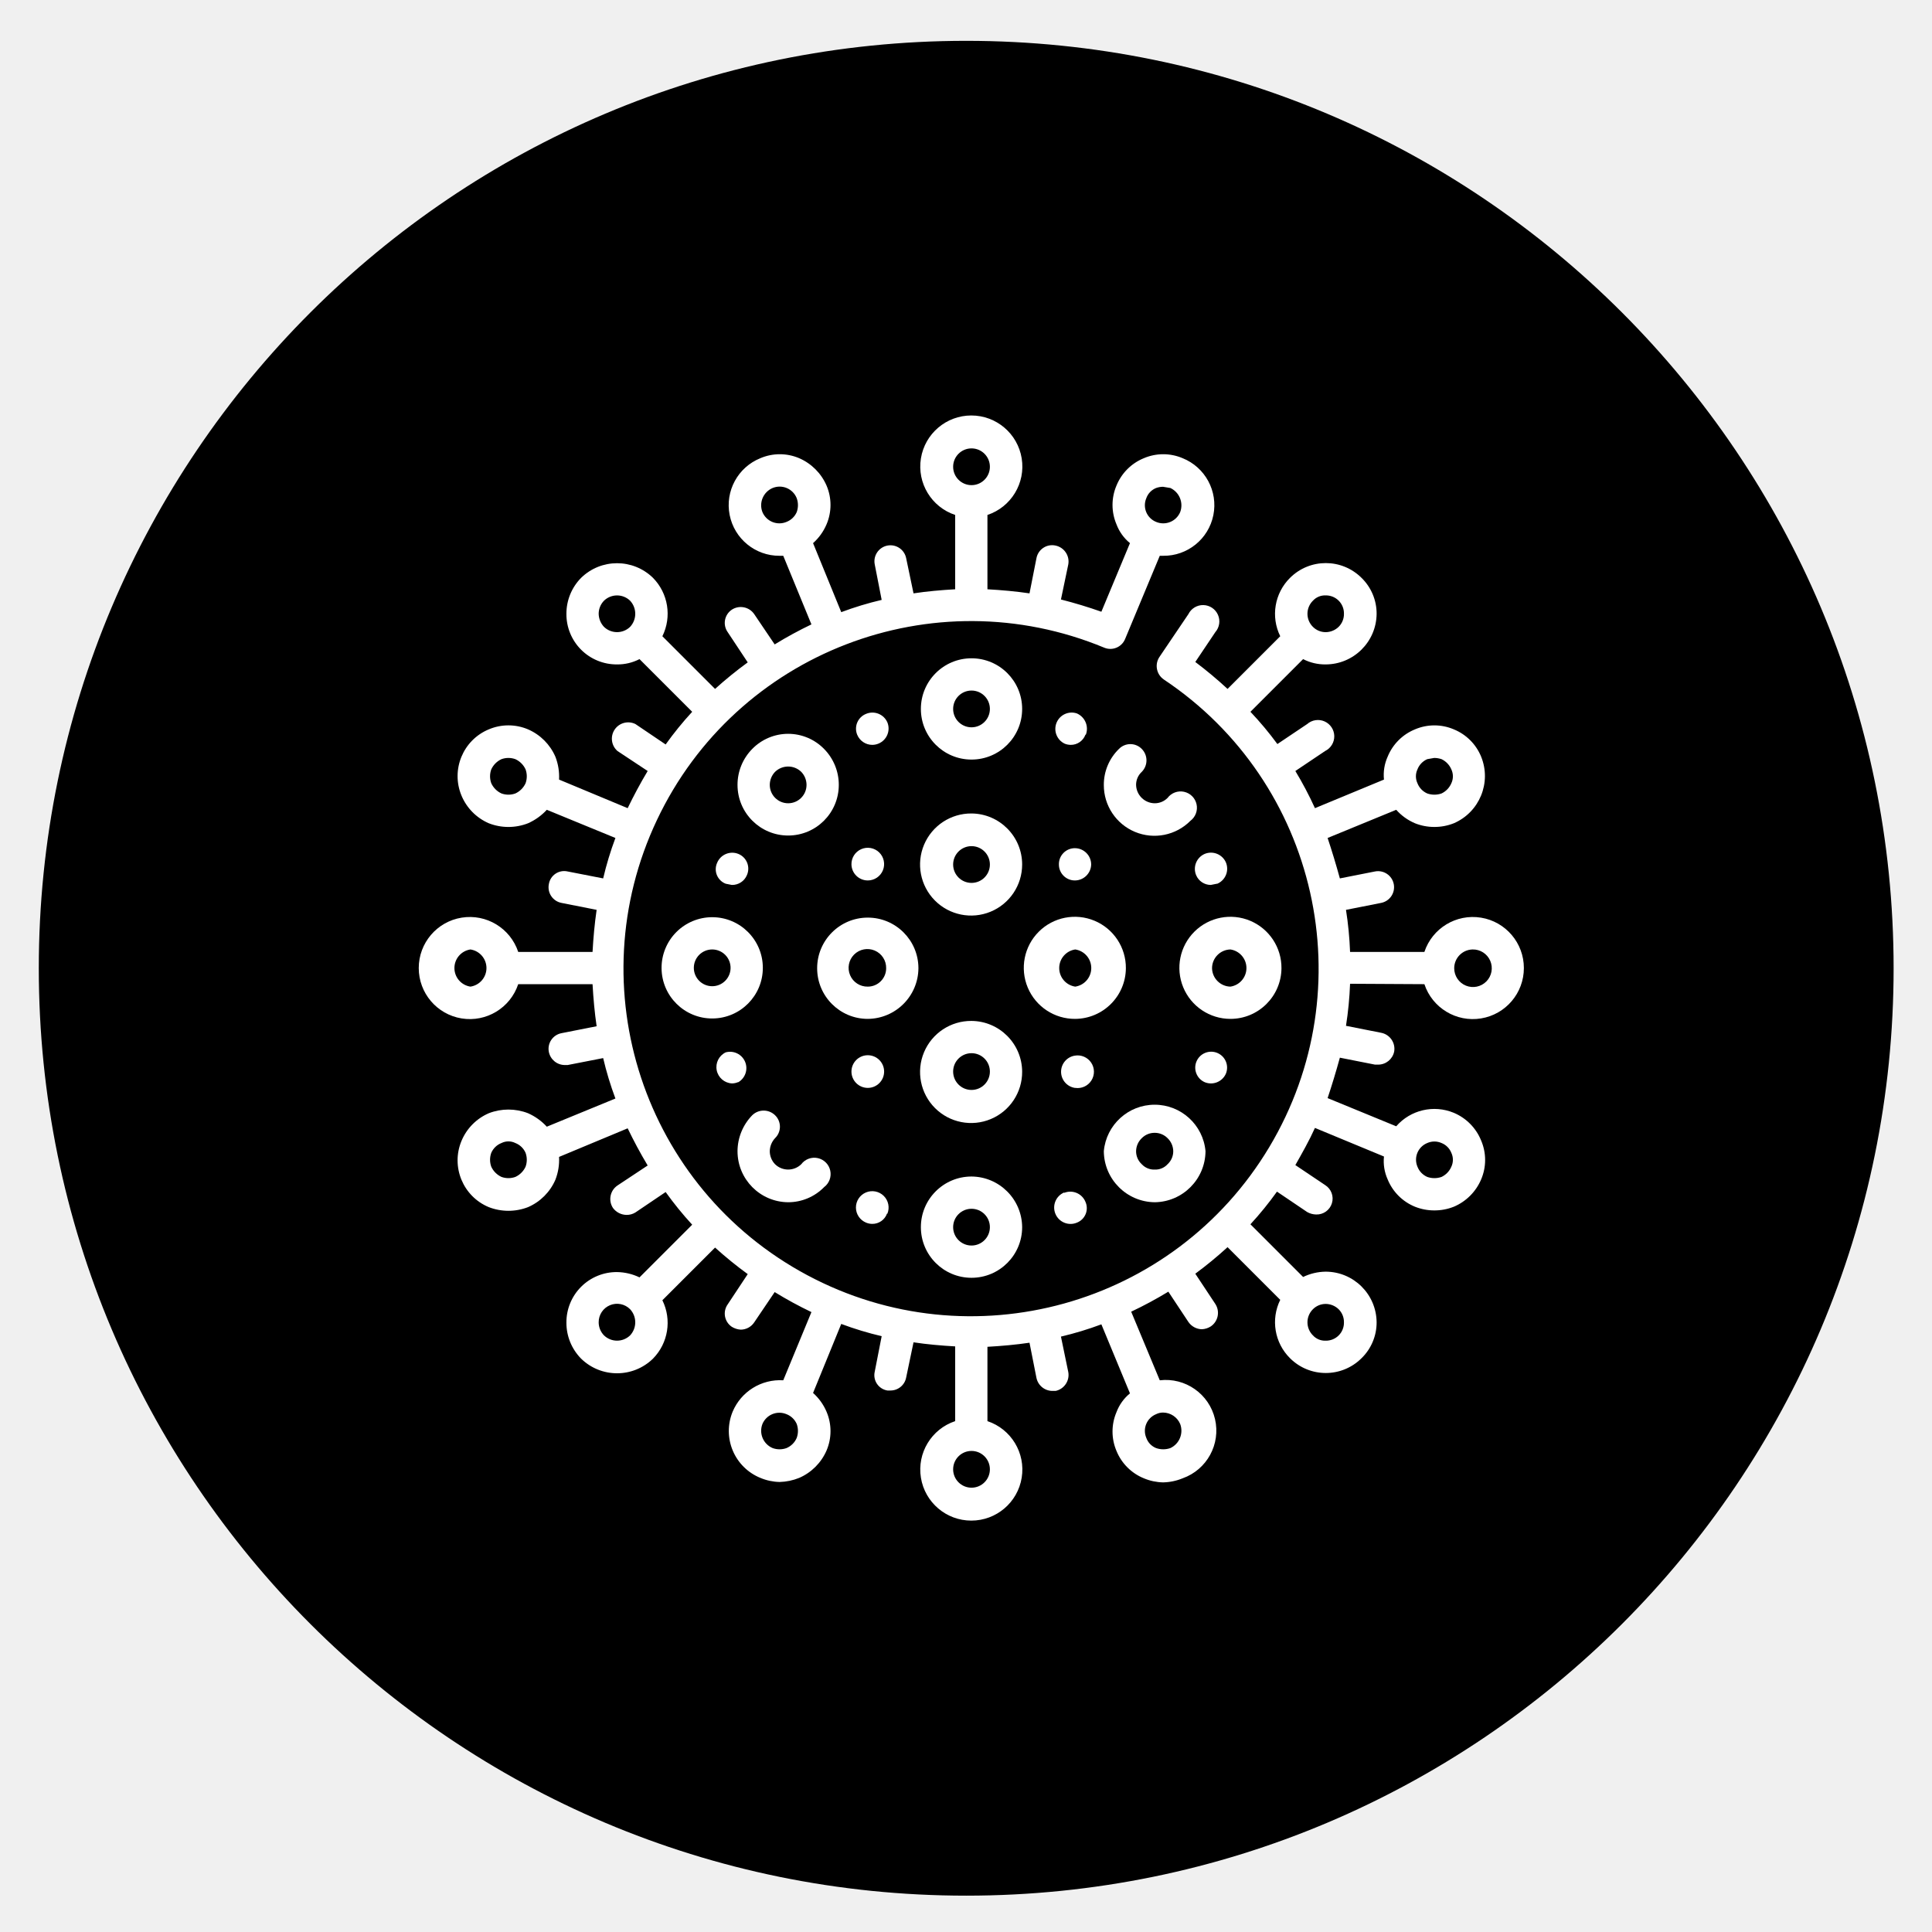
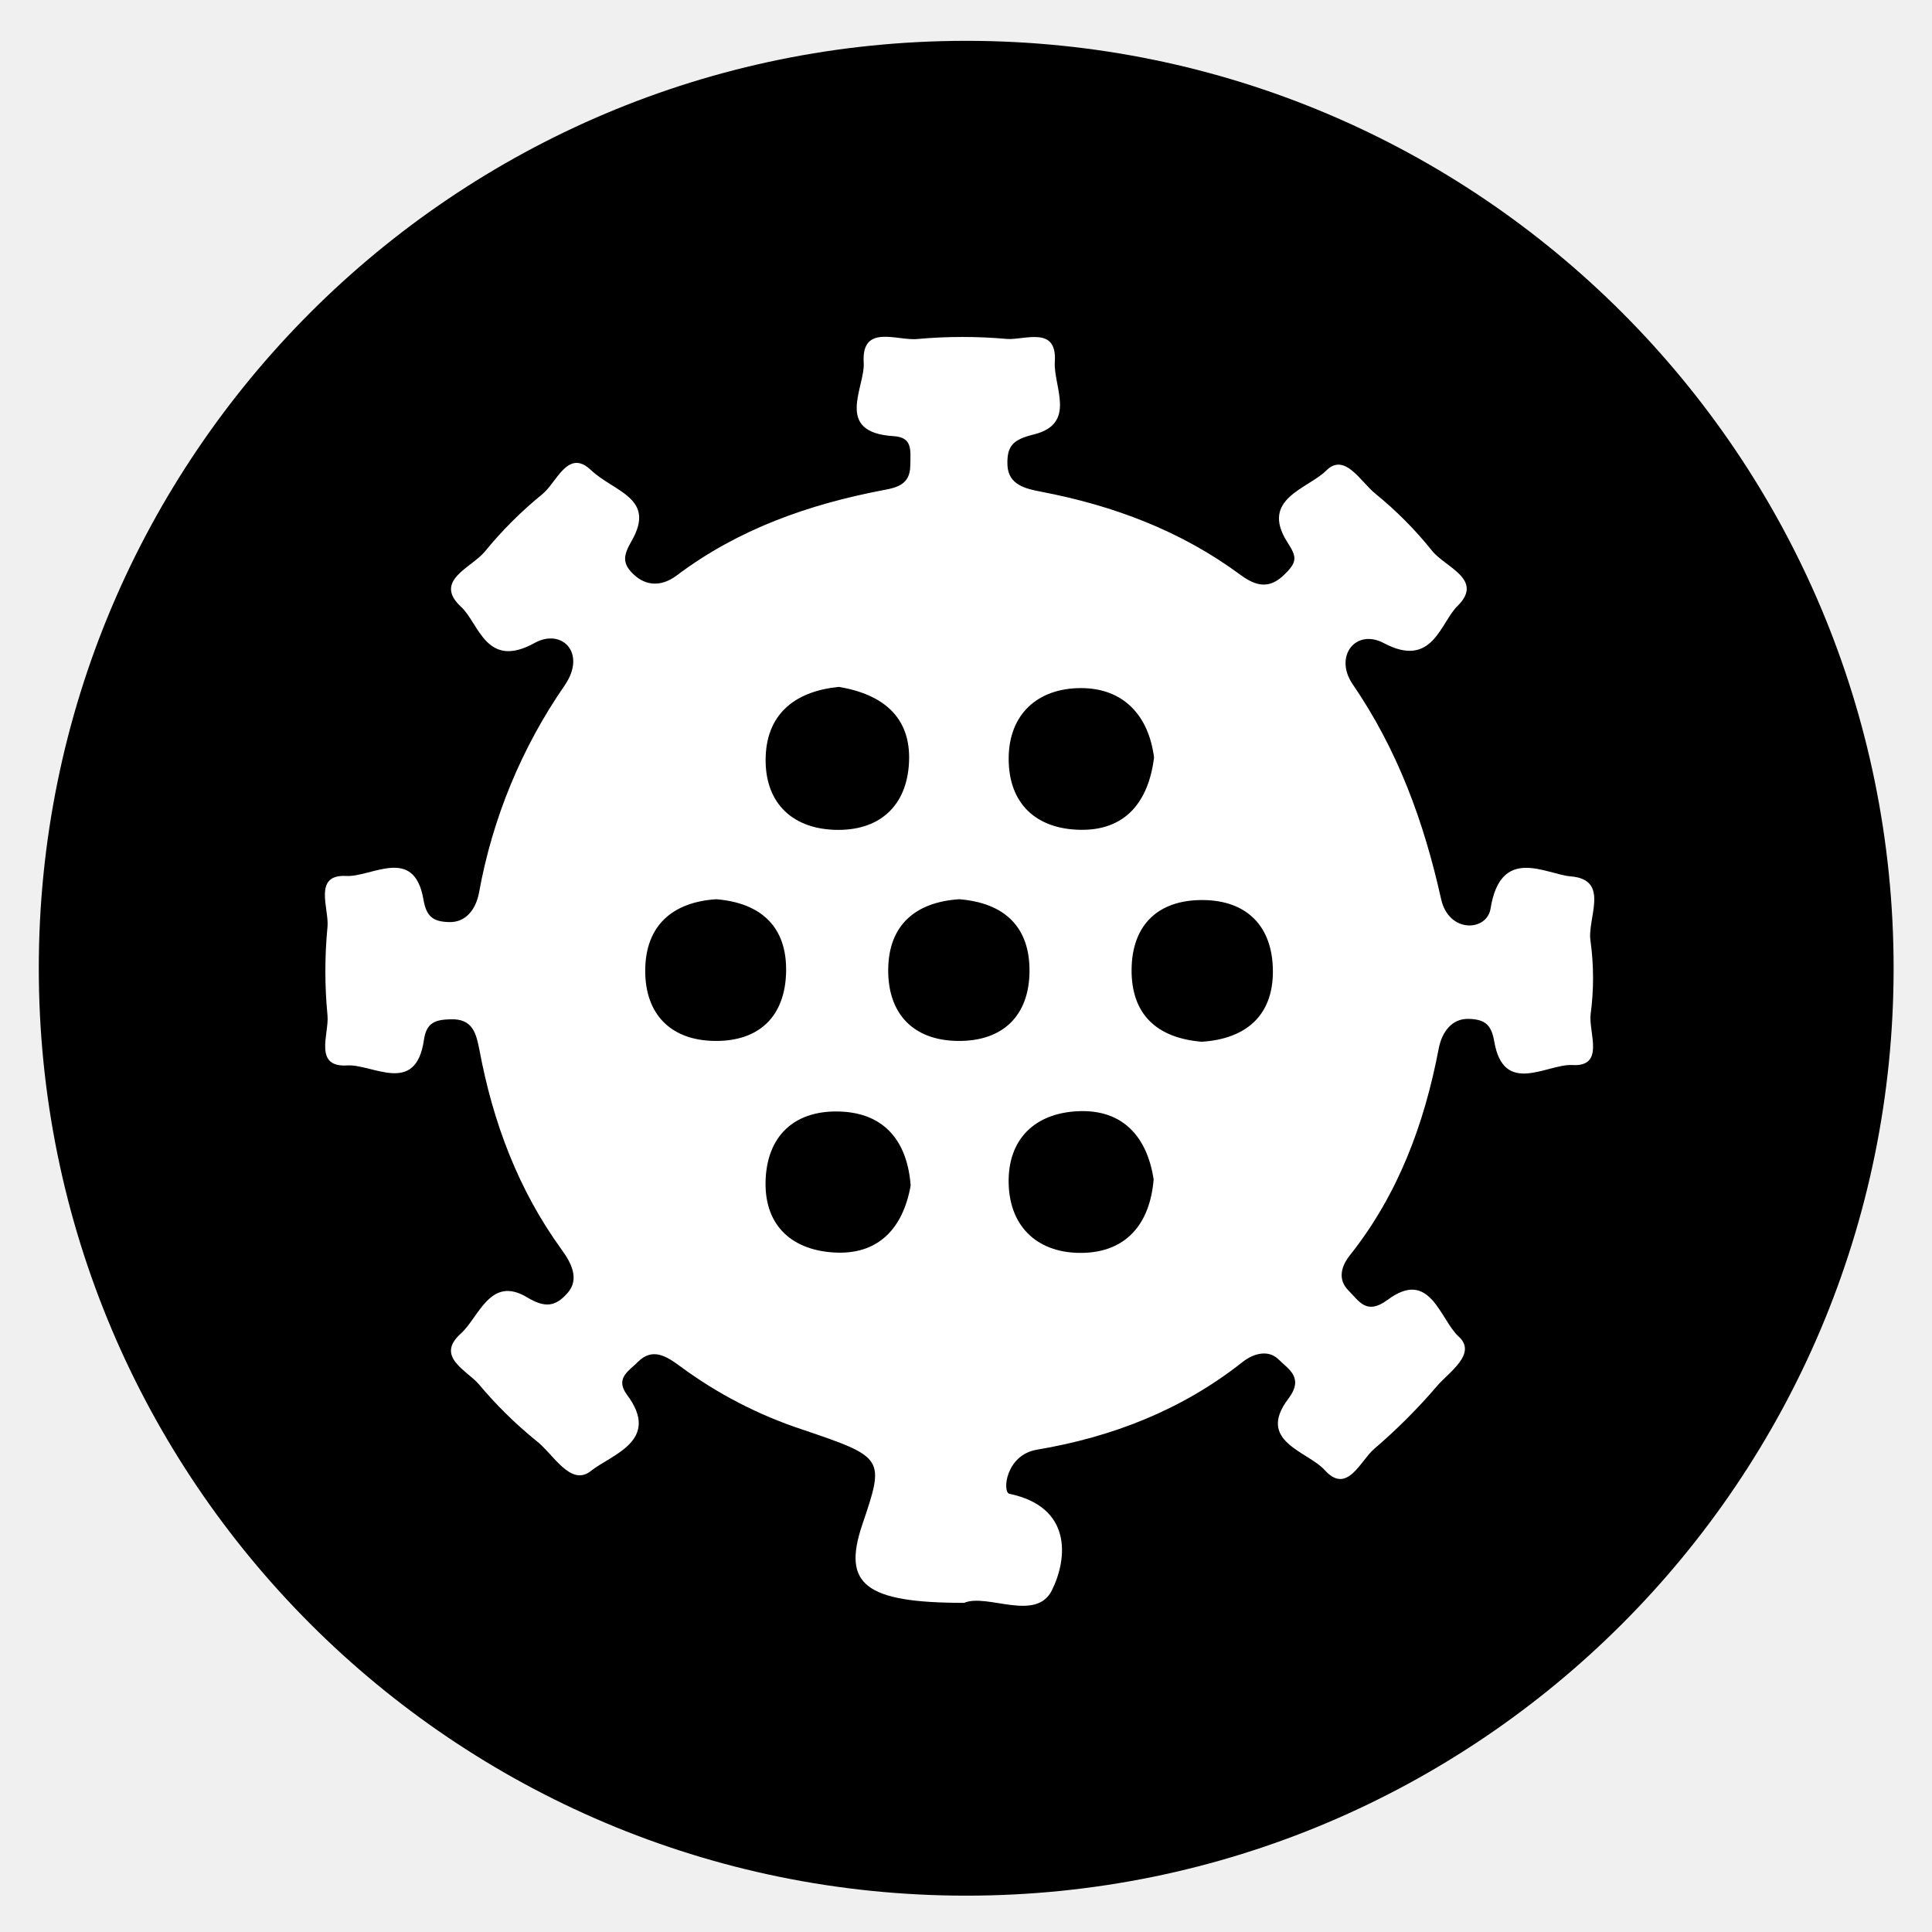
<svg xmlns="http://www.w3.org/2000/svg" width="166.9mm" height="166.9mm" viewBox="0 0 473.1 473.1">
  <circle cx="236.6" cy="237.1" r="227.1" />
-   <path d="M237.9,161.2a12.4,12.4,0,1,0,12.4,12.4A12.4,12.4,0,0,0,237.9,161.2Zm0,16.9a4.5,4.5,0,1,1,4.5-4.5A4.5,4.5,0,0,1,237.9,178.1Z" fill="#fff" />
-   <path d="M237.9,288.1a12.4,12.4,0,1,0,12.4,12.4A12.5,12.5,0,0,0,237.9,288.1Zm0,16.9a4.5,4.5,0,1,1,4.5-4.5A4.5,4.5,0,0,1,237.9,305Z" fill="#fff" />
-   <path d="M348.8,241a12.5,12.5,0,1,0,0-7.9H330.6a87.6,87.6,0,0,0-1-10.3l8.6-1.7a3.9,3.9,0,1,0-1.5-7.7l-8.6,1.7q-1.4-5.1-3-9.9l16.8-6.9a12.9,12.9,0,0,0,4.6,3.3,12.7,12.7,0,0,0,4.7.9,12.8,12.8,0,0,0,4.8-.9,12.6,12.6,0,0,0,6.7-16.3,12.2,12.2,0,0,0-6.7-6.7,12.1,12.1,0,0,0-9.5,0,12.2,12.2,0,0,0-6.7,6.7,10.9,10.9,0,0,0-.9,5.6l-16.9,7a88.2,88.2,0,0,0-4.8-9.1l7.3-4.9a4,4,0,1,0-4.4-6.6l-7.3,4.9a81.2,81.2,0,0,0-6.6-7.9l12.9-12.9a11.7,11.7,0,0,0,5.5,1.3,12.5,12.5,0,0,0,12.5-12.4,12.2,12.2,0,0,0-3.7-8.8,12.4,12.4,0,0,0-17.5,0,12.4,12.4,0,0,0-2.4,14.3l-12.9,12.9a102.2,102.2,0,0,0-7.9-6.6l4.9-7.3a4,4,0,1,0-6.6-4.4l-7.1,10.5a4,4,0,0,0,1.1,5.5,85.1,85.1,0,1,1-14.6-7.8,3.9,3.9,0,0,0,5.1-2.1h0l8.5-20.4h.8a12.4,12.4,0,0,0,4.8-23.9,12.1,12.1,0,0,0-9.5,0,12.2,12.2,0,0,0-6.7,6.7,12.1,12.1,0,0,0,0,9.5,10.9,10.9,0,0,0,3.3,4.6l-7,16.8q-4.8-1.7-9.9-3l1.8-8.6a4,4,0,0,0-3.1-4.6,3.9,3.9,0,0,0-4.7,3.1l-1.7,8.6c-3.4-.5-6.8-.8-10.3-1V126.1a12.5,12.5,0,1,0-7.9,0v18.2c-3.5.2-6.9.5-10.2,1l-1.8-8.6a3.9,3.9,0,1,0-7.7,1.5l1.7,8.7a81,81,0,0,0-9.9,3L199.1,133a12.9,12.9,0,0,0,3.3-4.6,12.1,12.1,0,0,0,0-9.5,12.9,12.9,0,0,0-6.7-6.7,12.1,12.1,0,0,0-9.5,0,12.4,12.4,0,0,0,4.7,23.9h.9l6.9,16.8a97.5,97.5,0,0,0-9,4.9l-5-7.4a4,4,0,0,0-5.5-1.1,3.9,3.9,0,0,0-1,5.5l4.9,7.4a98.7,98.7,0,0,0-8,6.5l-12.9-12.9a12.5,12.5,0,0,0-2.3-14.3,12.6,12.6,0,0,0-17.6,0,12.5,12.5,0,0,0-3.6,8.8,12.3,12.3,0,0,0,12.4,12.4,11.7,11.7,0,0,0,5.5-1.3l12.9,12.9a84,84,0,0,0-6.5,8l-7.4-5a4,4,0,0,0-4.4,6.6l7.4,4.9c-1.8,3-3.4,6-4.9,9.1l-16.8-7a13.5,13.5,0,0,0-.9-5.6,12.9,12.9,0,0,0-6.7-6.7,12.3,12.3,0,0,0-9.6,0,12.4,12.4,0,0,0-6.7,16.2,12.7,12.7,0,0,0,6.7,6.8,13.2,13.2,0,0,0,9.6,0,13.9,13.9,0,0,0,4.6-3.3l16.8,6.9a81,81,0,0,0-3,9.9l-8.7-1.7a3.8,3.8,0,0,0-4.6,3.1,3.9,3.9,0,0,0,3.1,4.6l8.6,1.7c-.5,3.4-.8,6.8-1,10.3H126.9a12.5,12.5,0,1,0,0,7.9h18.2c.2,3.5.5,6.9,1,10.3l-8.6,1.7a3.9,3.9,0,0,0-3.1,4.6,4,4,0,0,0,3.9,3.2h.7l8.7-1.7a81,81,0,0,0,3,9.9l-16.8,6.9a13.9,13.9,0,0,0-4.6-3.3,13.3,13.3,0,0,0-9.6,0,12.7,12.7,0,0,0-6.7,6.8,12.4,12.4,0,0,0,6.7,16.2,13.3,13.3,0,0,0,9.6,0,12.9,12.9,0,0,0,6.7-6.7,13.5,13.5,0,0,0,.9-5.6l16.8-7c1.5,3.1,3.1,6.1,4.9,9.1l-7.4,4.9a4,4,0,0,0-1.1,5.5,4.2,4.2,0,0,0,3.3,1.7,4,4,0,0,0,2.2-.6l7.4-5a84,84,0,0,0,6.5,8l-12.9,12.9a13.1,13.1,0,0,0-5.5-1.3,12.3,12.3,0,0,0-12.4,12.4,12.5,12.5,0,0,0,3.6,8.8,12.6,12.6,0,0,0,17.6,0,12.5,12.5,0,0,0,2.3-14.3l12.9-12.9a98.7,98.7,0,0,0,8,6.5l-4.9,7.4a3.9,3.9,0,0,0,1,5.5,4.7,4.7,0,0,0,2.2.7,4,4,0,0,0,3.3-1.8l5-7.4a97.5,97.5,0,0,0,9,4.9L191.8,338a12.6,12.6,0,0,0-12.4,7.7,12.4,12.4,0,0,0,6.8,16.2,12.8,12.8,0,0,0,4.7,1,13.7,13.7,0,0,0,4.8-1,12.9,12.9,0,0,0,6.7-6.7,12.1,12.1,0,0,0,0-9.5,12.9,12.9,0,0,0-3.3-4.6l6.9-16.9a81,81,0,0,0,9.9,3l-1.7,8.7a3.8,3.8,0,0,0,3.1,4.6h.8a3.9,3.9,0,0,0,3.8-3.2l1.8-8.6c3.3.5,6.7.8,10.2,1V348a12.5,12.5,0,1,0,7.9,0V329.8c3.5-.2,6.9-.5,10.3-1l1.7,8.6a4,4,0,0,0,3.9,3.2h.8a4,4,0,0,0,3.1-4.6l-1.8-8.7a81,81,0,0,0,9.9-3l7,16.9a10.9,10.9,0,0,0-3.3,4.6,12.1,12.1,0,0,0,0,9.5,12.2,12.2,0,0,0,6.7,6.7,12.8,12.8,0,0,0,4.7,1,13.3,13.3,0,0,0,4.8-1A12.4,12.4,0,0,0,284,338l-7-16.8a99.3,99.3,0,0,0,9.1-4.9l4.9,7.4a4.1,4.1,0,0,0,3.3,1.8,4.4,4.4,0,0,0,2.2-.7,4,4,0,0,0,1.1-5.5l-4.9-7.4a97.3,97.3,0,0,0,7.9-6.5l12.9,12.9a12.4,12.4,0,0,0,2.4,14.3,12.4,12.4,0,0,0,17.5,0,12.2,12.2,0,0,0,3.7-8.8,12.5,12.5,0,0,0-12.5-12.4,13.1,13.1,0,0,0-5.5,1.3l-12.9-12.9a84,84,0,0,0,6.5-8l7.4,5a4.6,4.6,0,0,0,2.2.6,3.9,3.9,0,0,0,2.2-7.2l-7.3-4.9c1.7-3,3.4-6,4.8-9.1l16.9,7a10.9,10.9,0,0,0,.9,5.6,12.2,12.2,0,0,0,6.7,6.7,12.7,12.7,0,0,0,4.7.9,12.8,12.8,0,0,0,4.8-.9,12.6,12.6,0,0,0,6.7-6.7,12.1,12.1,0,0,0,0-9.5,12.4,12.4,0,0,0-6.7-6.8,12.4,12.4,0,0,0-14.1,3.3l-16.8-6.9q1.6-4.8,3-9.9l8.6,1.7h.8a4,4,0,0,0,3.9-3.2,4,4,0,0,0-3.2-4.6l-8.6-1.7a87.6,87.6,0,0,0,1-10.3Zm-1.7-52.6a4.5,4.5,0,0,1,2.4-2.5l1.7-.3a5.7,5.7,0,0,1,1.8.3,4.9,4.9,0,0,1,2.4,2.5,4,4,0,0,1,0,3.4,4.9,4.9,0,0,1-2.4,2.5,5.3,5.3,0,0,1-3.5,0,4.5,4.5,0,0,1-2.4-2.5A4,4,0,0,1,347.1,188.4Zm-160.4-63a4.6,4.6,0,0,1,2.5-5.9,4.5,4.5,0,0,1,5.9,2.5,5,5,0,0,1,0,3.4,4.5,4.5,0,0,1-2.5,2.4h0A4.5,4.5,0,0,1,186.7,125.4Zm94-3.4a4.2,4.2,0,0,1,2.4-2.5,5.1,5.1,0,0,1,1.7-.3l1.8.3a4.7,4.7,0,0,1,2.4,5.9,4.5,4.5,0,0,1-5.9,2.4h0a4.4,4.4,0,0,1-2.4-5.8Zm-42.8-12.2a4.5,4.5,0,0,1,4.5,4.5,4.5,4.5,0,0,1-9,0A4.5,4.5,0,0,1,237.9,109.8ZM126.2,194.3a5,5,0,0,1-3.4,0,5.1,5.1,0,0,1-2.5-2.5,5,5,0,0,1,0-3.4,5.1,5.1,0,0,1,2.5-2.5,5,5,0,0,1,3.4,0,5.1,5.1,0,0,1,2.5,2.5,5,5,0,0,1,0,3.4A5.1,5.1,0,0,1,126.2,194.3Zm2.5,91.4a5.1,5.1,0,0,1-2.5,2.5,5,5,0,0,1-3.4,0,5.1,5.1,0,0,1-2.5-2.5,5,5,0,0,1,0-3.4,4.5,4.5,0,0,1,2.5-2.4,3.8,3.8,0,0,1,3.4,0,4.5,4.5,0,0,1,2.5,2.4A5,5,0,0,1,128.7,285.7Zm19.2-132.2a4.8,4.8,0,0,1-1.3-3.2,4.6,4.6,0,0,1,1.3-3.2,4.6,4.6,0,0,1,6.4,0,4.7,4.7,0,0,1,0,6.4,4.6,4.6,0,0,1-6.4,0Zm-32.7,88.1a4.6,4.6,0,0,1,0-9.1,4.6,4.6,0,0,1,0,9.1ZM154.3,327a4.6,4.6,0,0,1-6.4,0,4.6,4.6,0,0,1-1.3-3.2,4.5,4.5,0,0,1,7.7-3.2,4.7,4.7,0,0,1,0,6.4Zm40.8,25.1a4.7,4.7,0,0,1-2.5,2.5,5,5,0,0,1-3.4,0,4.6,4.6,0,0,1-2.5-5.9,4.5,4.5,0,0,1,5.9-2.4h0a4.5,4.5,0,0,1,2.5,2.4,5,5,0,0,1,0,3.4Zm93.9-3.4a4.7,4.7,0,0,1-2.4,5.9,5.3,5.3,0,0,1-3.5,0,4.2,4.2,0,0,1-2.4-2.5,4.4,4.4,0,0,1,2.4-5.8h0a3.8,3.8,0,0,1,1.7-.4A4.6,4.6,0,0,1,289,348.7Zm-51.1,15.6a4.5,4.5,0,0,1-4.5-4.5,4.5,4.5,0,0,1,9,0A4.5,4.5,0,0,1,237.9,364.3Zm111.6-84.4a4.3,4.3,0,0,1,3.5,0,4.3,4.3,0,0,1,2.4,2.4,4,4,0,0,1,0,3.4,4.9,4.9,0,0,1-2.4,2.5,5.3,5.3,0,0,1-3.5,0,4.5,4.5,0,0,1-2.4-2.5,4.4,4.4,0,0,1,2.4-5.8Zm11.1-47.4a4.6,4.6,0,1,1-4.5,4.6,4.6,4.6,0,0,1,4.5-4.6Zm-39.1-85.4a4,4,0,0,1,3.1-1.3,4.4,4.4,0,0,1,4.5,4.5,4.4,4.4,0,0,1-1.3,3.2,4.6,4.6,0,0,1-3.2,1.3,4.4,4.4,0,0,1-3.1-1.3A4.5,4.5,0,0,1,321.5,147.1Zm6.3,173.5a4.4,4.4,0,0,1,1.3,3.2,4.4,4.4,0,0,1-4.5,4.5,4,4,0,0,1-3.1-1.3,4.5,4.5,0,0,1,0-6.4,4.4,4.4,0,0,1,3.1-1.3,4.6,4.6,0,0,1,3.2,1.3Z" fill="#fff" />
-   <path d="M313.8,237.1a12.5,12.5,0,1,0-12.5,12.4A12.5,12.5,0,0,0,313.8,237.1Zm-17,0a4.6,4.6,0,0,1,4.5-4.6,4.6,4.6,0,0,1,0,9.1A4.6,4.6,0,0,1,296.8,237.1Z" fill="#fff" />
-   <path d="M162,237.1a12.4,12.4,0,1,0,12.4-12.5A12.4,12.4,0,0,0,162,237.1Zm16.9,0a4.5,4.5,0,1,1-4.5-4.6A4.5,4.5,0,0,1,178.9,237.1Z" fill="#fff" />
-   <path d="M184.2,183.4a12.5,12.5,0,0,0-3.6,8.8,12.4,12.4,0,1,0,24.8,0,12.5,12.5,0,0,0-3.6-8.8,12.3,12.3,0,0,0-17.6,0Zm13.3,8.8a4.5,4.5,0,1,1-9,0,4.6,4.6,0,0,1,1.3-3.2,4.6,4.6,0,0,1,6.4,0,4.6,4.6,0,0,1,1.3,3.2Z" fill="#fff" />
-   <path d="M282.8,294.4a12.6,12.6,0,0,0,12.4-12.5,12.5,12.5,0,0,0-24.9,0,12.6,12.6,0,0,0,12.5,12.5Zm-3.2-15.7a4.4,4.4,0,0,1,3.2-1.3,4.4,4.4,0,0,1,3.1,1.3,4.5,4.5,0,0,1,1.4,3.2,4.3,4.3,0,0,1-1.4,3.2,4,4,0,0,1-3.1,1.3,4.1,4.1,0,0,1-3.2-1.3,4.3,4.3,0,0,1-1.4-3.2,4.5,4.5,0,0,1,1.4-3.2Z" fill="#fff" />
-   <path d="M285.9,195.4a4.4,4.4,0,0,1-3.1,1.3,4.6,4.6,0,0,1-4.6-4.5,4.3,4.3,0,0,1,1.4-3.2,4,4,0,0,0,0-5.6,3.9,3.9,0,0,0-5.6,0,12.2,12.2,0,0,0-3.7,8.8,12.4,12.4,0,0,0,21.2,8.8,4,4,0,1,0-5.6-5.6Z" fill="#fff" />
-   <path d="M193,294.4a12.3,12.3,0,0,0,8.8-3.7,4,4,0,1,0-5.6-5.6,4.6,4.6,0,0,1-6.4,0,4.6,4.6,0,0,1-1.3-3.2,4.8,4.8,0,0,1,1.3-3.2,3.9,3.9,0,0,0,0-5.6,4,4,0,0,0-5.6,0,12.7,12.7,0,0,0-3.6,8.8A12.5,12.5,0,0,0,193,294.4Z" fill="#fff" />
-   <path d="M237.9,199.2a12.5,12.5,0,1,0,12.4,12.5A12.5,12.5,0,0,0,237.9,199.2Zm0,17a4.5,4.5,0,0,1-4.5-4.5,4.5,4.5,0,0,1,9,0A4.5,4.5,0,0,1,237.9,216.2Z" fill="#fff" />
-   <path d="M237.9,250a12.5,12.5,0,1,0,12.4,12.4A12.5,12.5,0,0,0,237.9,250Zm0,16.9a4.5,4.5,0,0,1-4.5-4.5,4.5,4.5,0,0,1,9,0A4.5,4.5,0,0,1,237.9,266.9Z" fill="#fff" />
-   <path d="M275.7,237.1a12.5,12.5,0,1,0-12.4,12.4A12.5,12.5,0,0,0,275.7,237.1Zm-12.4,4.5a4.6,4.6,0,0,1,0-9.1,4.6,4.6,0,0,1,0,9.1Z" fill="#fff" />
-   <path d="M224.9,237.1a12.4,12.4,0,1,0-12.4,12.4A12.5,12.5,0,0,0,224.9,237.1Zm-12.4,4.5a4.6,4.6,0,1,1,4.5-4.5A4.5,4.5,0,0,1,212.5,241.6Z" fill="#fff" />
-   <path d="M212.5,215.6h0a4,4,0,1,0-4-3.9,4,4,0,0,0,4,3.9Z" fill="#fff" />
-   <path d="M212.5,266.4a4,4,0,1,0-4-4,4,4,0,0,0,4,4Z" fill="#fff" />
-   <path d="M259.3,211.7a3.9,3.9,0,0,0,3.9,3.9h.1a4,4,0,0,0,3.9-3.9,4,4,0,0,0-4-4,3.9,3.9,0,0,0-3.9,4Z" fill="#fff" />
-   <path d="M213.6,182.4a4,4,0,0,0,1.5-.3h0a4,4,0,0,0,2.2-5.2,4,4,0,0,0-5.2-2.1,3.9,3.9,0,0,0-2.2,5.1A4,4,0,0,0,213.6,182.4Z" fill="#fff" />
-   <path d="M295,209.1a4,4,0,0,0-2.1,5.2,3.9,3.9,0,0,0,3.6,2.4l1.5-.3h.1a4,4,0,0,0,2.1-5.2,4,4,0,0,0-5.2-2.1Z" fill="#fff" />
-   <path d="M179.2,265.3a3.7,3.7,0,0,0,1.5-.3h.1a4,4,0,0,0-3.1-7.3,4,4,0,0,0,1.5,7.6Z" fill="#fff" />
-   <path d="M260.6,292a4,4,0,0,0,3.1,7.4h0a3.8,3.8,0,0,0,2.1-5.1,4,4,0,0,0-5.2-2.2Z" fill="#fff" />
-   <path d="M263.2,258.5a4,4,0,0,0,0,7.9h.1a4,4,0,1,0-.1-7.9Z" fill="#fff" />
-   <path d="M175.6,211.3a3.8,3.8,0,0,0,2.1,5.1l1.5.3a3.9,3.9,0,0,0,3.7-2.4h0a3.9,3.9,0,0,0-2.1-5.2,4,4,0,0,0-5.2,2.2Z" fill="#fff" />
-   <path d="M263.7,174.7a4,4,0,0,0-3,7.4,4,4,0,0,0,1.5.3,3.8,3.8,0,0,0,3.6-2.5h.1a4.1,4.1,0,0,0-2.2-5.2Z" fill="#fff" />
-   <path d="M212.1,299.4a4,4,0,0,0,1.5.3,3.8,3.8,0,0,0,3.6-2.5h.1a4,4,0,1,0-5.2,2.2Z" fill="#fff" />
-   <path d="M300.2,262.9h0A3.9,3.9,0,1,0,295,265a4,4,0,0,0,5.2-2.1Z" fill="#fff" />
+   <path d="M236.1,392.5c-24.4,0-29.8-4.6-25-19,5.6-16.5,5.6-16.6-14.8-23.5a106.2,106.2,0,0,1-29.7-15.4c-3.4-2.5-6.8-4.7-10.4-1.1-2,2.1-5.7,3.9-2.7,8,8.5,11.3-3.8,14.7-8.8,18.7s-9.3-4.3-13.4-7.4a102.8,102.8,0,0,1-14.1-13.9c-3-3.4-10.6-6.7-4.4-12.3,4.5-4,7.2-14.4,16.3-8.9,4.5,2.7,7,2.2,9.9-1.1s1-7.2-1.4-10.5c-10.7-14.7-16.9-31.3-20.2-49-.8-4-1.6-7.7-7.1-7.5-3.7.1-5.9.8-6.5,5.1-2,13.7-12.6,5.8-18.8,6.2-8.3.5-4.4-7.7-4.8-12.2a113.4,113.4,0,0,1,0-21.8c.4-4.4-3.6-12.8,4.5-12.4,6.2.4,16.7-7.6,19,5.8.7,4.1,2.3,5.4,6.3,5.5s6.5-3,7.3-7.2a129.7,129.7,0,0,1,21-50.8c5.4-7.9-.7-14-7.3-10.4-12,6.7-13.7-4.8-18.1-8.8-6.9-6.4,2.6-9.6,5.8-13.5a97.5,97.5,0,0,1,14-14c3.6-2.8,6.3-11.4,12-6s16,6.8,10,17.3c-2,3.5-2.5,5.5.5,8.3s6.7,3,10.4.3c15.1-11.4,32.4-17.5,50.8-21,3.4-.6,6.4-1.5,6.5-5.8s.5-7.1-4.1-7.4c-14.7-.9-6.9-12-7.3-18-.6-9.7,8.4-5.2,13.3-5.8a122.1,122.1,0,0,1,21.8,0c4.4.3,12.3-3.3,11.7,5.6-.4,6,5.5,15.2-5.2,17.8-4.8,1.2-6.6,2.6-6.4,7.5s4.6,5.8,8.2,6.5c17.8,3.4,34.3,9.6,48.9,20.4,3.7,2.7,6.9,3.5,10.5.1s3.2-4.6.9-8.2c-6.7-10.6,5.1-13,9.6-17.5s8.5,2.9,12,5.7a92,92,0,0,1,13.9,14c3.2,4,12.8,7,6.2,13.5-4.2,4.1-6.1,15.4-18,9.1-6.9-3.7-12.3,3.2-7.7,10,11.1,16.2,17.5,33.8,21.7,52.7,1.9,8.4,11.2,7.9,12.1,2.3,2.5-15.6,13.6-8.4,19.6-7.9,9.9.8,3.9,10.4,4.9,16a66.3,66.3,0,0,1,0,17.8c-.5,4.5,3.6,12.9-4.5,12.4-6.2-.3-16.8,7.7-19.1-5.8-.7-4.1-2.3-5.4-6.3-5.5s-6.5,3.1-7.3,7.3c-3.5,18.4-9.9,35.6-21.6,50.4-2.3,2.8-3.2,6.1-.5,8.8s4.4,6.1,9.6,2.3c10.4-7.8,12.8,4.8,17.4,9s-2.4,8.7-5.3,12.1a140,140,0,0,1-15.4,15.4c-3.4,2.9-6.6,11.3-12.1,5.2-4.1-4.6-16.9-7-8.9-17.5,3.9-5.2,0-7.2-2.4-9.6s-6-1.6-8.8.6c-14.9,11.8-32,18.4-50.4,21.5-7.7,1.3-8.5,10.5-6.7,10.8,15.3,3.2,14.3,15.7,10.4,23.6S241.7,390.1,236.1,392.5Z" fill="#fff" />
+   <path d="M205.4,168.2c10.8,1.8,17.7,7.4,17.2,18.4s-7.5,17-18.3,16.6-17.2-7.1-16.8-18S195.3,169.2,205.4,168.2Z" />
+   <path d="M282.6,185.5c-1.4,11.2-7.3,17.9-18.1,17.7S247,196.8,247,185.8s7.2-17.3,17.7-17.3S281.3,175.3,282.6,185.5Z" />
+   <path d="M223,290.3c-1.9,10.7-8.1,17.1-18.9,16.4s-17.2-7.2-16.6-18.2,7.7-16.8,18.5-16.3S222.2,279.7,223,290.3Z" />
+   <path d="M282.5,288.8c-.9,11-6.8,17.8-17.4,18s-17.8-6-18.1-16.9,6.4-17.4,17.2-17.8S280.9,278.4,282.5,288.8Z" />
+   <path d="M175.4,220.2c11,.9,17.3,6.8,17.1,17.7s-6.5,17.1-17.4,17-17.2-6.6-17.1-17.4S164.6,220.9,175.4,220.2Z" />
+   <path d="M234.9,220.2c11.1.9,17.3,6.8,17.2,17.7s-6.6,17.1-17.5,17-17.2-6.6-17.1-17.5S224.2,220.9,234.9,220.2Z" />
+   <path d="M294.3,255.1c-11-.9-17.3-6.7-17.2-17.7s6.6-17.1,17.5-17,17.1,6.6,17.1,17.5S305,254.4,294.3,255.1Z" />
</svg>
